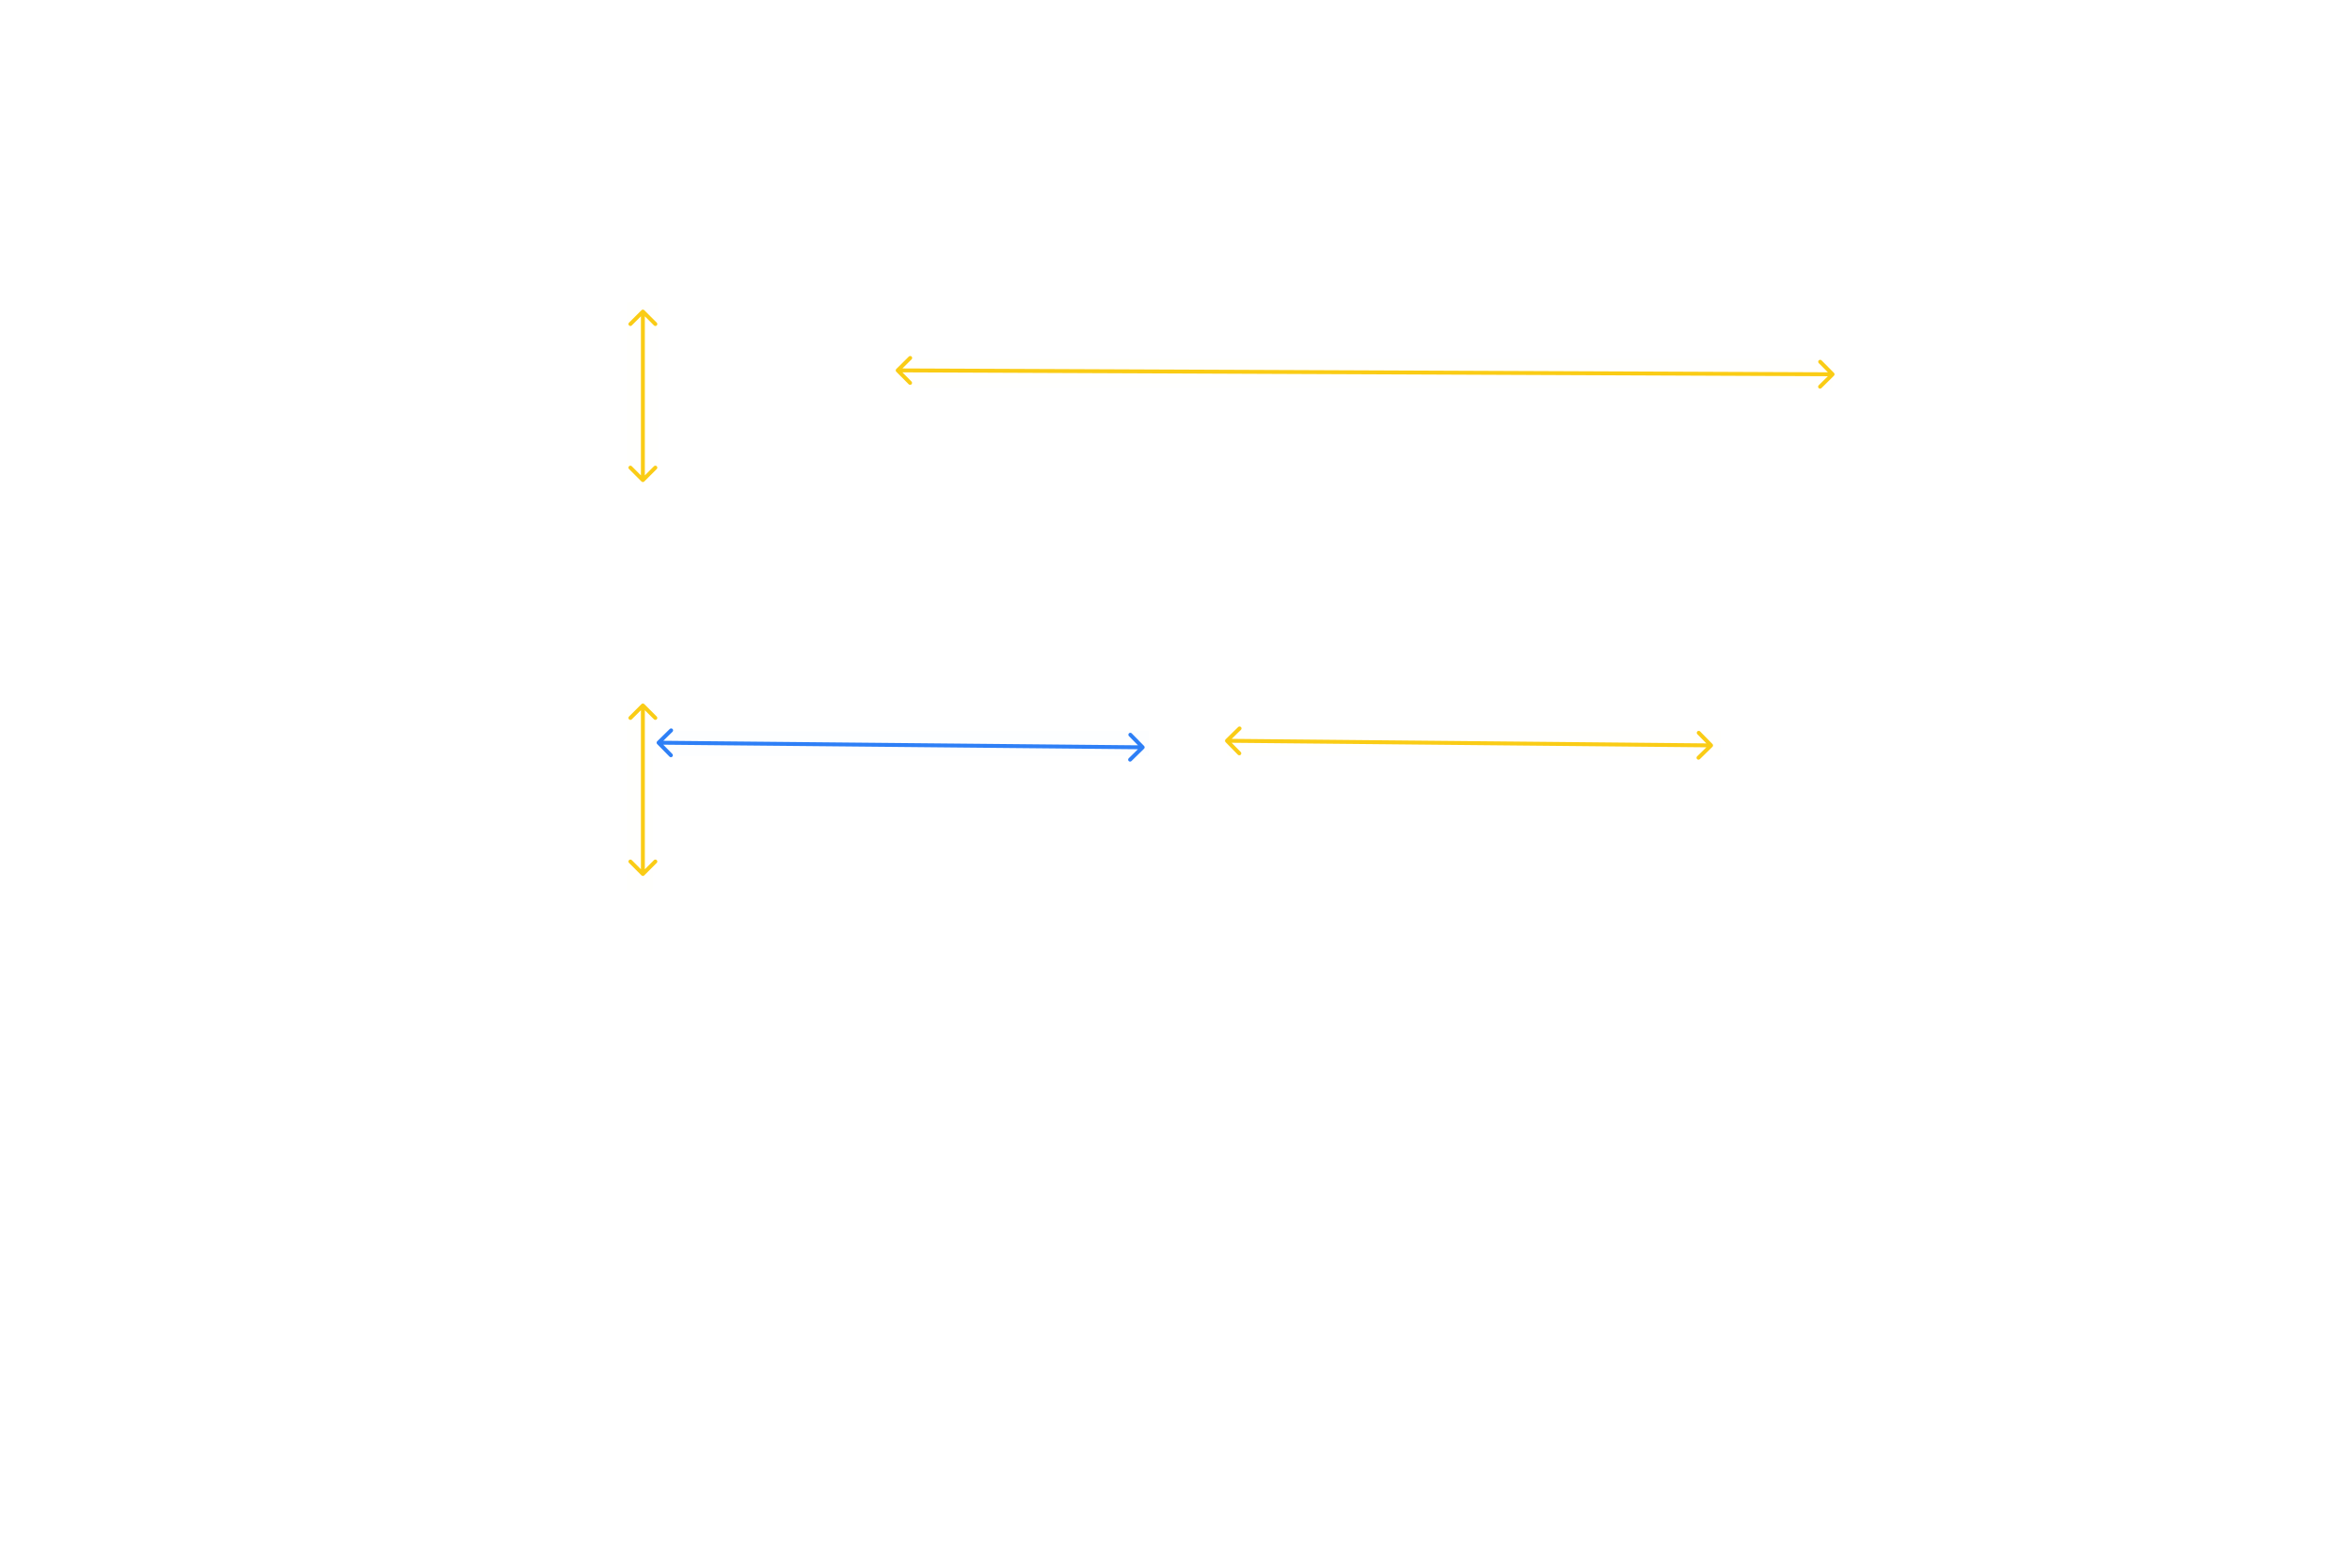
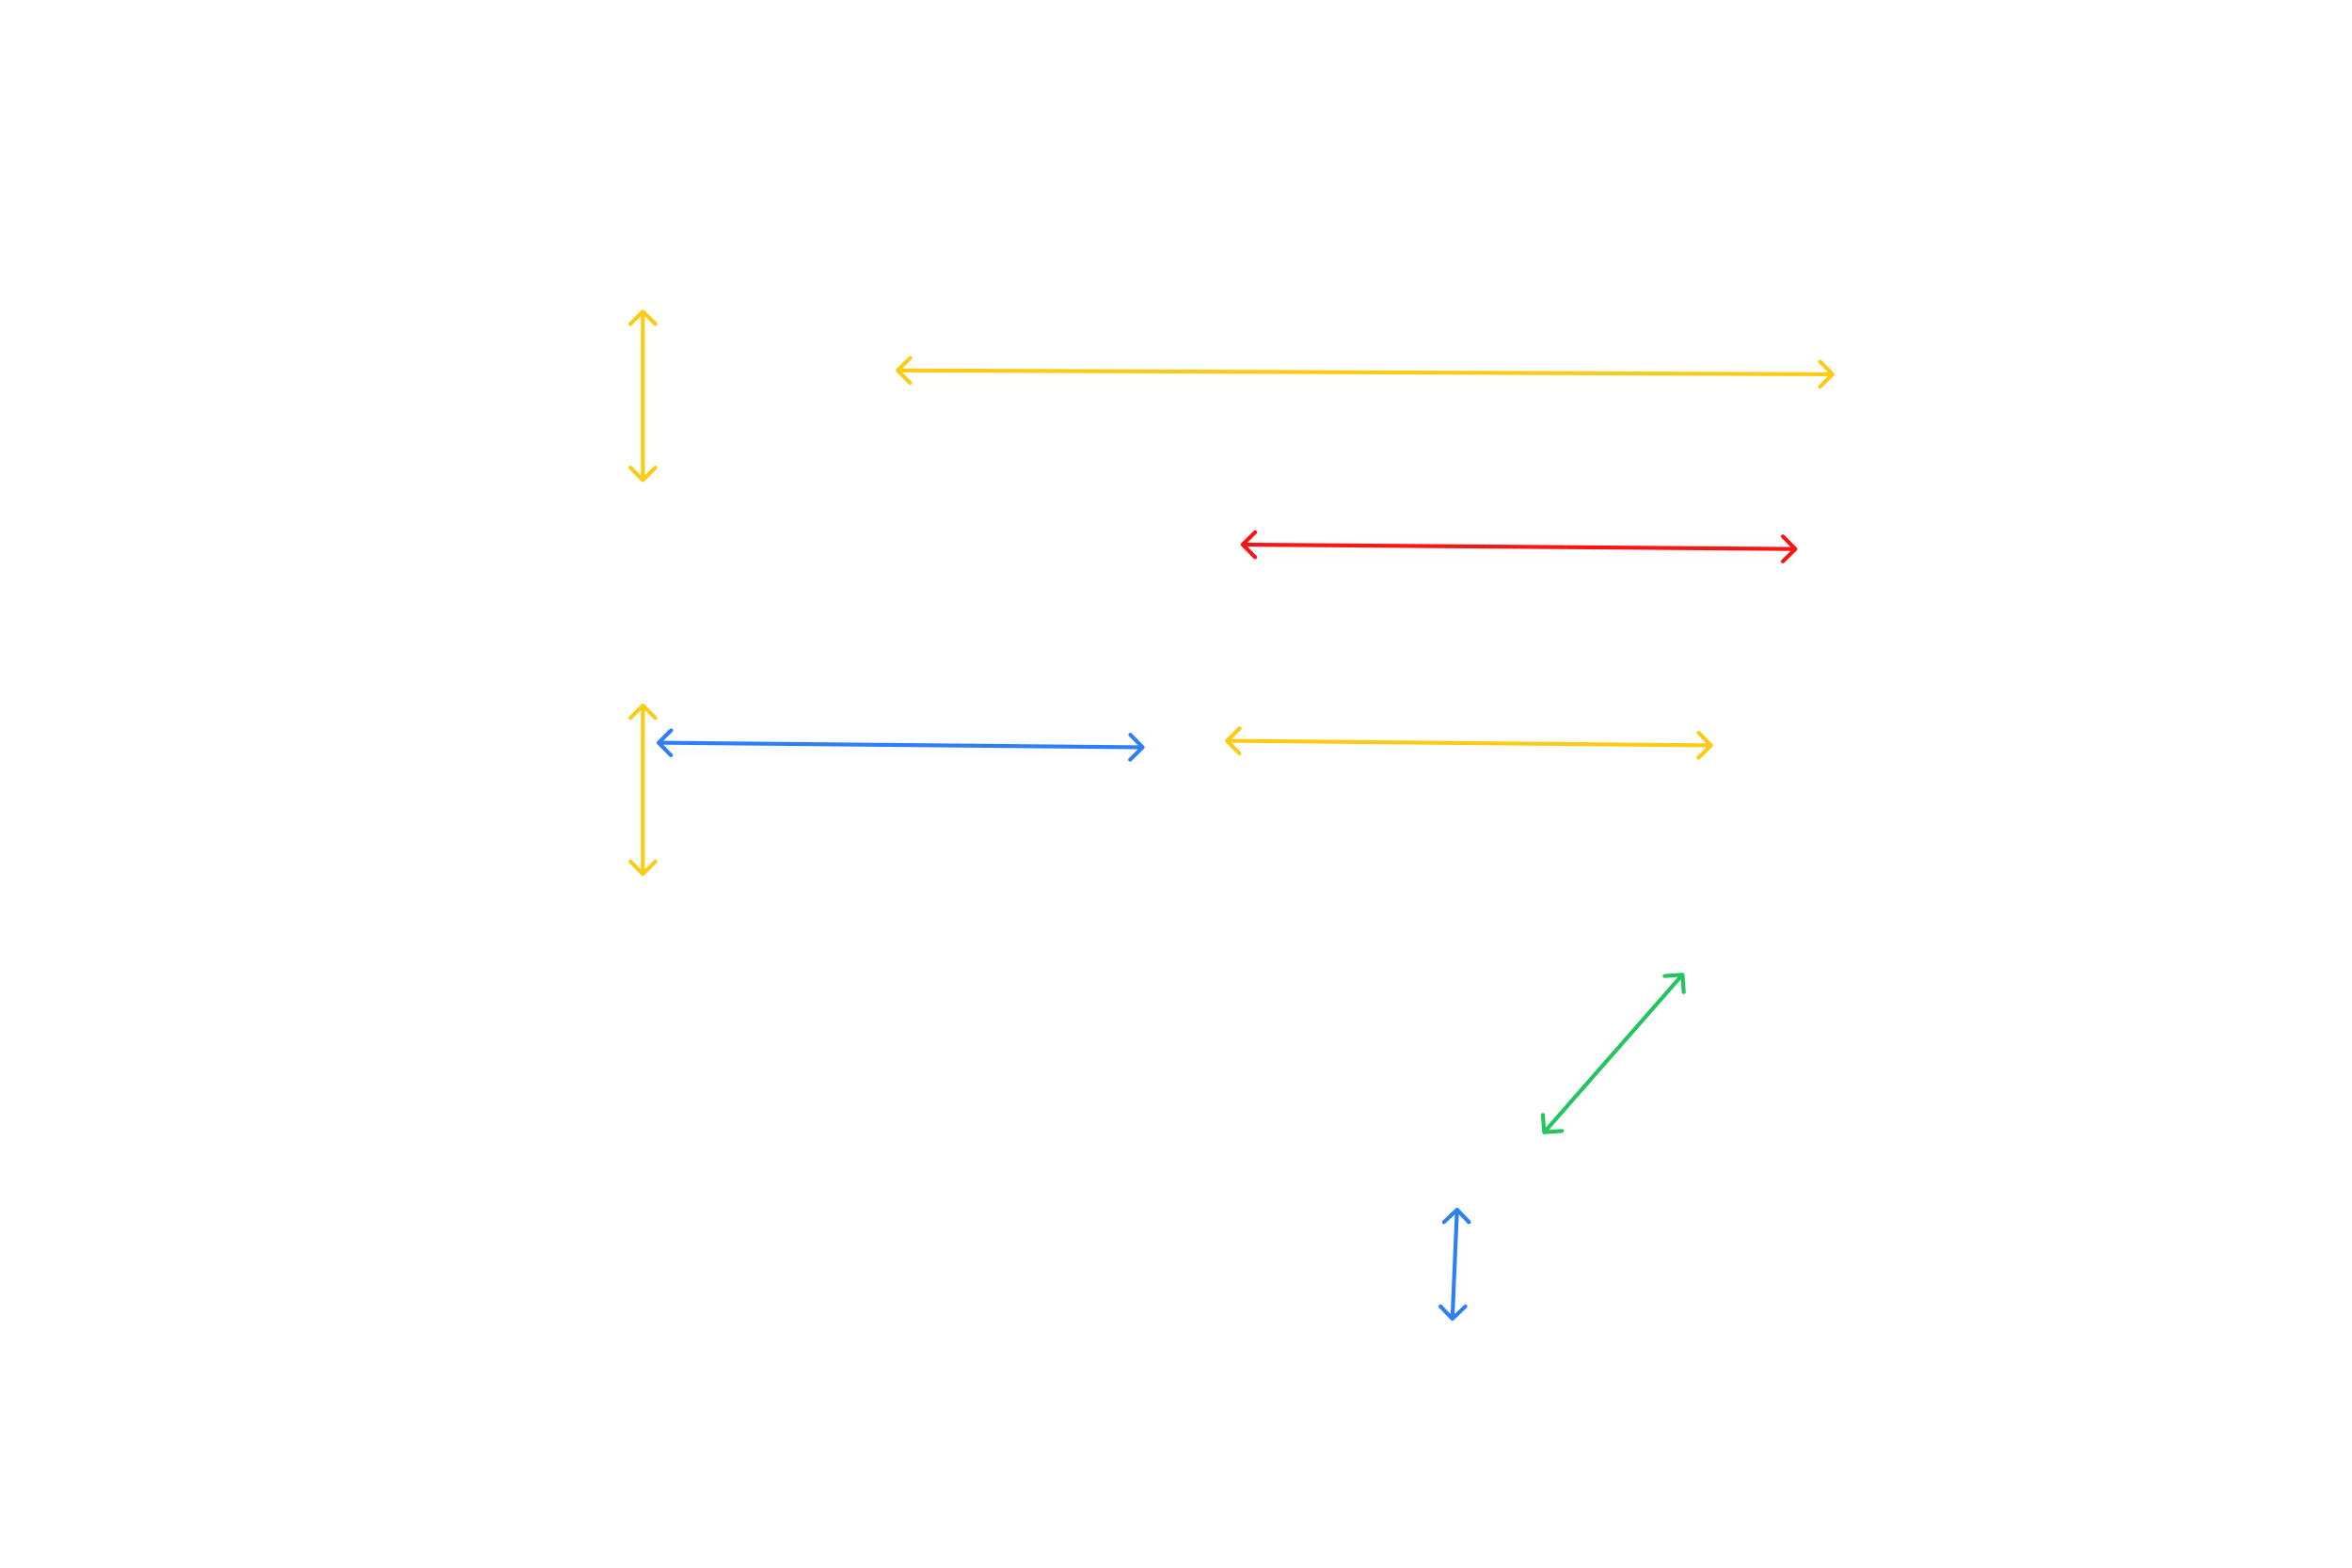
<svg xmlns="http://www.w3.org/2000/svg" width="1200" height="800" viewBox="0 0 1200 800" fill="none">
  <g id="105_0">
    <g id="zones">
      <g id="z-105-0-b-19-26">
        <rect id="hitbox" x="626" y="373" width="252" height="13" fill="#FACC15" fill-opacity="0.01" />
        <path id="arrow" d="M873.699 381.094C874.093 380.707 874.099 380.074 873.712 379.679L867.409 373.255C867.023 372.861 866.389 372.855 865.995 373.241C865.601 373.628 865.595 374.261 865.982 374.656L871.584 380.366L865.874 385.969C865.479 386.356 865.473 386.989 865.86 387.383C866.247 387.777 866.88 387.783 867.274 387.396L873.699 381.094ZM625.3 377.305C624.905 377.692 624.899 378.325 625.286 378.719L631.589 385.144C631.976 385.538 632.609 385.544 633.003 385.157C633.397 384.771 633.403 384.138 633.017 383.743L627.414 378.033L633.125 372.43C633.519 372.043 633.525 371.41 633.138 371.016C632.752 370.622 632.118 370.616 631.724 371.002L625.3 377.305ZM872.998 380.38L873.008 379.38L626.01 377.019L626 378.019L625.99 379.019L872.989 381.38L872.998 380.38Z" fill="#FACC15" />
      </g>
+       <g id="z-105-0-food">
+         <rect id="hitbox_2" x="784" y="574.579" width="109.105" height="13" transform="rotate(-50 784 574.579)" fill="#22C55E" fill-opacity="0.01" />
+         <path id="arrow_2" d="M859.399 497.328C859.358 496.782 858.875 496.373 858.319 496.414L849.264 497.087C848.708 497.128 848.29 497.604 848.331 498.15C848.372 498.696 848.855 499.105 849.411 499.064L857.46 498.466L858.047 506.372C858.088 506.917 858.571 507.326 859.127 507.285C859.683 507.244 860.1 506.768 860.06 506.222L859.399 497.328ZM786.839 577.88C786.879 578.426 787.363 578.835 787.918 578.794L796.974 578.121C797.529 578.08 797.947 577.604 797.906 577.058C797.866 576.512 797.382 576.103 796.827 576.144L788.778 576.743L788.19 568.836C788.15 568.291 787.666 567.882 787.111 567.923C786.555 567.964 786.137 568.44 786.178 568.986L786.839 577.88ZM858.393 497.402L857.629 496.757L787.081 577.16L787.845 577.806L788.608 578.451L859.156 498.048L858.393 497.402Z" fill="#22C55E" />
+       </g>
      <g id="z-105-0-b-pubfac">
-         <rect id="hitbox_2" x="338" y="373" width="248" height="13" fill="#2E7FF6" fill-opacity="0.01" />
-         <path id="arrow_2" d="M583.699 382.074C584.093 381.688 584.099 381.055 583.712 380.66L577.41 374.236C577.023 373.842 576.39 373.836 575.995 374.222C575.601 374.609 575.595 375.242 575.982 375.636L581.585 381.347L575.874 386.95C575.48 387.336 575.474 387.97 575.86 388.364C576.247 388.758 576.88 388.764 577.274 388.377L583.699 382.074ZM335.3 378.286C334.906 378.673 334.9 379.306 335.286 379.7L341.589 386.125C341.976 386.519 342.609 386.525 343.003 386.138C343.398 385.752 343.404 385.118 343.017 384.724L337.414 379.014L343.125 373.411C343.519 373.024 343.525 372.391 343.139 371.997C342.752 371.603 342.119 371.597 341.724 371.983L335.3 378.286ZM582.999 381.361L583.008 380.361L336.01 378L336 379L335.991 380L582.989 382.361L582.999 381.361Z" fill="#2E7FF6" />
+         <rect id="hitbox_3" x="338" y="373" width="248" height="13" fill="#2E7FF6" fill-opacity="0.01" />
+         <path id="arrow_3" d="M583.699 382.074C584.093 381.688 584.099 381.055 583.712 380.66L577.41 374.236C577.023 373.842 576.39 373.836 575.995 374.222C575.601 374.609 575.595 375.242 575.982 375.636L581.585 381.347L575.874 386.95C575.48 387.336 575.474 387.97 575.86 388.364C576.247 388.758 576.88 388.764 577.274 388.377L583.699 382.074ZM335.3 378.286C334.906 378.673 334.9 379.306 335.286 379.7L341.589 386.125C341.976 386.519 342.609 386.525 343.003 386.138C343.398 385.752 343.404 385.118 343.017 384.724L337.414 379.014L343.125 373.411C343.519 373.024 343.525 372.391 343.139 371.997C342.752 371.603 342.119 371.597 341.724 371.983L335.3 378.286ZM582.999 381.361L583.008 380.361L336.01 378L336 379L335.991 380L582.989 382.361L582.999 381.361Z" fill="#2E7FF6" />
      </g>
      <g id="z-105-0-b-05-06">
-         <rect id="hitbox_3" x="320" y="360" width="13" height="94" fill="#FACC15" fill-opacity="0.01" />
-         <path id="arrow_3" d="M328.707 359.293C328.317 358.902 327.683 358.902 327.293 359.293L320.929 365.657C320.538 366.047 320.538 366.681 320.929 367.071C321.319 367.462 321.953 367.462 322.343 367.071L328 361.414L333.657 367.071C334.047 367.462 334.681 367.462 335.071 367.071C335.462 366.681 335.462 366.047 335.071 365.657L328.707 359.293ZM327.293 446.707C327.683 447.098 328.317 447.098 328.707 446.707L335.071 440.343C335.462 439.953 335.462 439.319 335.071 438.929C334.681 438.538 334.047 438.538 333.657 438.929L328 444.586L322.343 438.929C321.953 438.538 321.319 438.538 320.929 438.929C320.538 439.319 320.538 439.953 320.929 440.343L327.293 446.707ZM328 360H327V446H328H329V360H328Z" fill="#FACC15" />
+         <rect id="hitbox_4" x="320" y="360" width="13" height="94" fill="#FACC15" fill-opacity="0.01" />
+         <path id="arrow_4" d="M328.707 359.293C328.317 358.902 327.683 358.902 327.293 359.293L320.929 365.657C320.538 366.047 320.538 366.681 320.929 367.071C321.319 367.462 321.953 367.462 322.343 367.071L328 361.414L333.657 367.071C334.047 367.462 334.681 367.462 335.071 367.071C335.462 366.681 335.462 366.047 335.071 365.657L328.707 359.293ZM327.293 446.707C327.683 447.098 328.317 447.098 328.707 446.707L335.071 440.343C335.462 439.953 335.462 439.319 335.071 438.929C334.681 438.538 334.047 438.538 333.657 438.929L328 444.586L322.343 438.929C321.953 438.538 321.319 438.538 320.929 438.929C320.538 439.319 320.538 439.953 320.929 440.343L327.293 446.707ZM328 360H327V446H328H329V360H328Z" fill="#FACC15" />
      </g>
      <g id="z-105-0-a-05-18">
-         <rect id="hitbox_4" x="459" y="183" width="476" height="15" fill="#FACC15" fill-opacity="0.01" />
-         <path id="arrow_4" d="M935.704 191.71C936.096 191.321 936.099 190.688 935.71 190.296L929.373 183.905C928.984 183.513 928.351 183.51 927.959 183.899C927.566 184.288 927.564 184.921 927.953 185.314L933.586 190.994L927.905 196.627C927.513 197.016 927.51 197.649 927.899 198.041C928.288 198.434 928.921 198.436 929.314 198.047L935.704 191.71ZM457.296 188.29C456.904 188.679 456.901 189.312 457.29 189.704L463.627 196.095C464.016 196.487 464.649 196.49 465.041 196.101C465.434 195.712 465.436 195.079 465.047 194.686L459.414 189.006L465.095 183.373C465.487 182.984 465.49 182.351 465.101 181.959C464.712 181.566 464.079 181.564 463.686 181.953L457.296 188.29ZM935 191L935.004 190L458.004 188L458 189L457.996 190L934.996 192L935 191Z" fill="#FACC15" />
+         <rect id="hitbox_5" x="459" y="183" width="476" height="15" fill="#FACC15" fill-opacity="0.01" />
+         <path id="arrow_5" d="M935.704 191.71C936.096 191.321 936.099 190.688 935.71 190.296L929.373 183.905C928.984 183.513 928.351 183.51 927.959 183.899C927.566 184.288 927.564 184.921 927.953 185.314L933.586 190.994L927.905 196.627C927.513 197.016 927.51 197.649 927.899 198.041C928.288 198.434 928.921 198.436 929.314 198.047L935.704 191.71ZM457.296 188.29C456.904 188.679 456.901 189.312 457.29 189.704L463.627 196.095C464.016 196.487 464.649 196.49 465.041 196.101C465.434 195.712 465.436 195.079 465.047 194.686L459.414 189.006L465.095 183.373C465.487 182.984 465.49 182.351 465.101 181.959C464.712 181.566 464.079 181.564 463.686 181.953L457.296 188.29ZM935 191L935.004 190L458.004 188L458 189L457.996 190L934.996 192L935 191Z" fill="#FACC15" />
      </g>
      <g id="z-105-0-a-01-02">
-         <rect id="hitbox_5" x="320" y="154" width="16" height="91" fill="#FACC15" fill-opacity="0.01" />
-         <path id="arrow_5" d="M328.707 158.293C328.317 157.902 327.683 157.902 327.293 158.293L320.929 164.657C320.538 165.047 320.538 165.681 320.929 166.071C321.319 166.462 321.953 166.462 322.343 166.071L328 160.414L333.657 166.071C334.047 166.462 334.681 166.462 335.071 166.071C335.462 165.681 335.462 165.047 335.071 164.657L328.707 158.293ZM327.293 245.707C327.683 246.098 328.317 246.098 328.707 245.707L335.071 239.343C335.462 238.953 335.462 238.319 335.071 237.929C334.681 237.538 334.047 237.538 333.657 237.929L328 243.586L322.343 237.929C321.953 237.538 321.319 237.538 320.929 237.929C320.538 238.319 320.538 238.953 320.929 239.343L327.293 245.707ZM328 159H327V202H328H329V159H328ZM328 202H327V245H328H329V202H328Z" fill="#FACC15" />
+         <rect id="hitbox_6" x="320" y="154" width="16" height="91" fill="#FACC15" fill-opacity="0.01" />
+         <path id="arrow_6" d="M328.707 158.293C328.317 157.902 327.683 157.902 327.293 158.293L320.929 164.657C320.538 165.047 320.538 165.681 320.929 166.071C321.319 166.462 321.953 166.462 322.343 166.071L328 160.414L333.657 166.071C334.047 166.462 334.681 166.462 335.071 166.071C335.462 165.681 335.462 165.047 335.071 164.657L328.707 158.293ZM327.293 245.707C327.683 246.098 328.317 246.098 328.707 245.707L335.071 239.343C335.462 238.953 335.462 238.319 335.071 237.929C334.681 237.538 334.047 237.538 333.657 237.929L328 243.586L322.343 237.929C321.953 237.538 321.319 237.538 320.929 237.929C320.538 238.319 320.538 238.953 320.929 239.343L327.293 245.707ZM328 159H327V202H328H329V159H328ZM328 202H327V245H328H329V202H328Z" fill="#FACC15" />
+       </g>
+       <g id="z-105-0-examhale2">
+         <rect id="hitbox_7" x="634.592" y="271.2" width="281.409" height="16.8" fill="#FA1515" fill-opacity="0.01" />
+         <path id="arrow_7" d="M916.706 280.873C917.097 280.485 917.099 279.852 916.709 279.459L910.359 273.044C909.97 272.65 909.336 272.645 908.945 273.033C908.554 273.42 908.552 274.053 908.942 274.447L914.586 280.149L908.917 285.761C908.526 286.148 908.524 286.781 908.914 287.175C909.303 287.569 909.937 287.574 910.328 287.186L916.706 280.873ZM633.295 277.207C632.903 277.595 632.902 278.228 633.291 278.621L639.641 285.036C640.031 285.43 640.664 285.435 641.055 285.047C641.447 284.66 641.448 284.027 641.058 283.633L635.414 277.931L641.083 272.319C641.475 271.932 641.476 271.299 641.087 270.905C640.697 270.511 640.064 270.506 639.672 270.894L633.295 277.207ZM916 280.16L916.002 279.16L634.002 276.92L634 277.92L633.998 278.92L915.998 281.16L916 280.16Z" fill="#FA1515" />
+       </g>
+       <g id="z-105-0-bathroom">
+         <rect id="hitbox_8" x="736" y="673" width="57" height="13" transform="rotate(-90 736 673)" fill="#2E7FF6" fill-opacity="0.01" />
+         <path id="arrow_8" d="M744.117 616.592C743.743 616.201 743.11 616.199 742.703 616.589L736.069 622.933C735.662 623.322 735.635 623.955 736.009 624.346C736.383 624.737 737.017 624.738 737.424 624.349L743.32 618.71L748.737 624.373C749.111 624.765 749.744 624.766 750.152 624.377C750.559 623.987 750.585 623.355 750.211 622.964L744.117 616.592ZM740.282 673.705C740.656 674.096 741.289 674.097 741.696 673.708L748.33 667.363C748.737 666.974 748.764 666.342 748.39 665.951C748.016 665.56 747.383 665.558 746.975 665.947L741.079 671.587L735.662 665.923C735.288 665.532 734.655 665.531 734.248 665.92C733.841 666.309 733.814 666.942 734.188 667.333L740.282 673.705ZM743.38 617.297L742.38 617.294L740.019 672.998L741.019 673L742.019 673.002L744.38 617.299L743.38 617.297Z" fill="#2E7FF6" />
      </g>
    </g>
  </g>
</svg>
